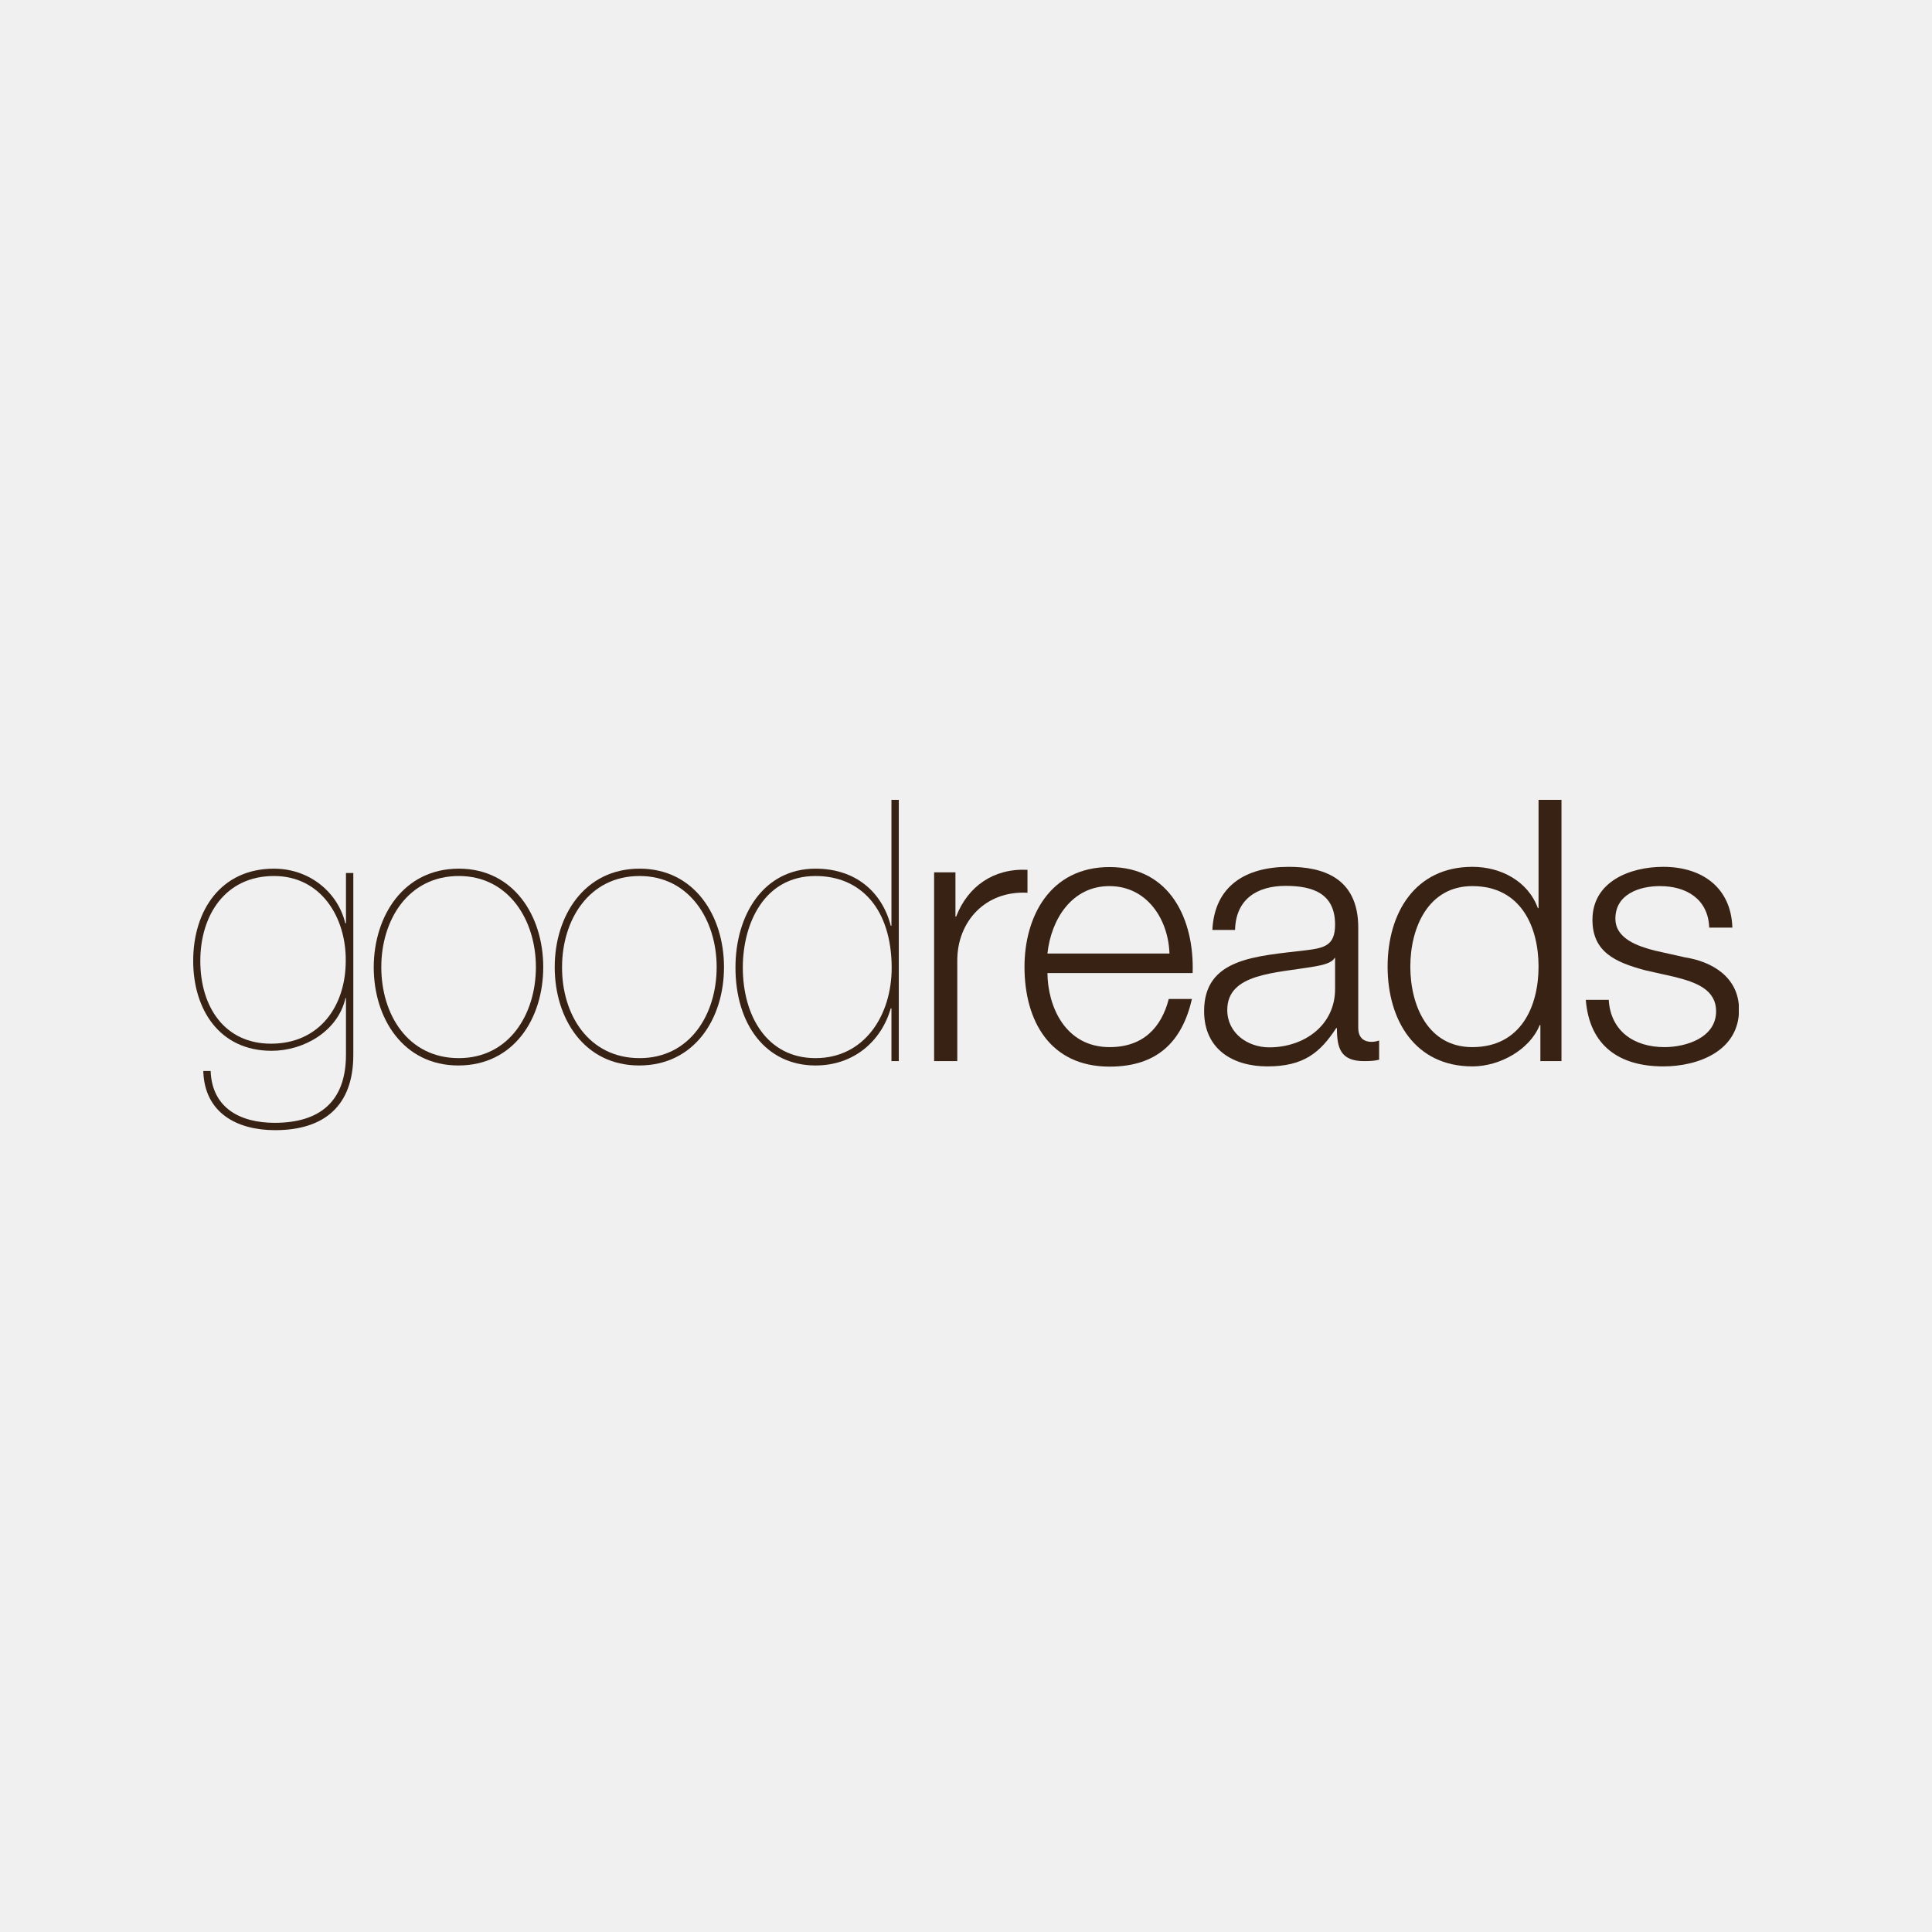
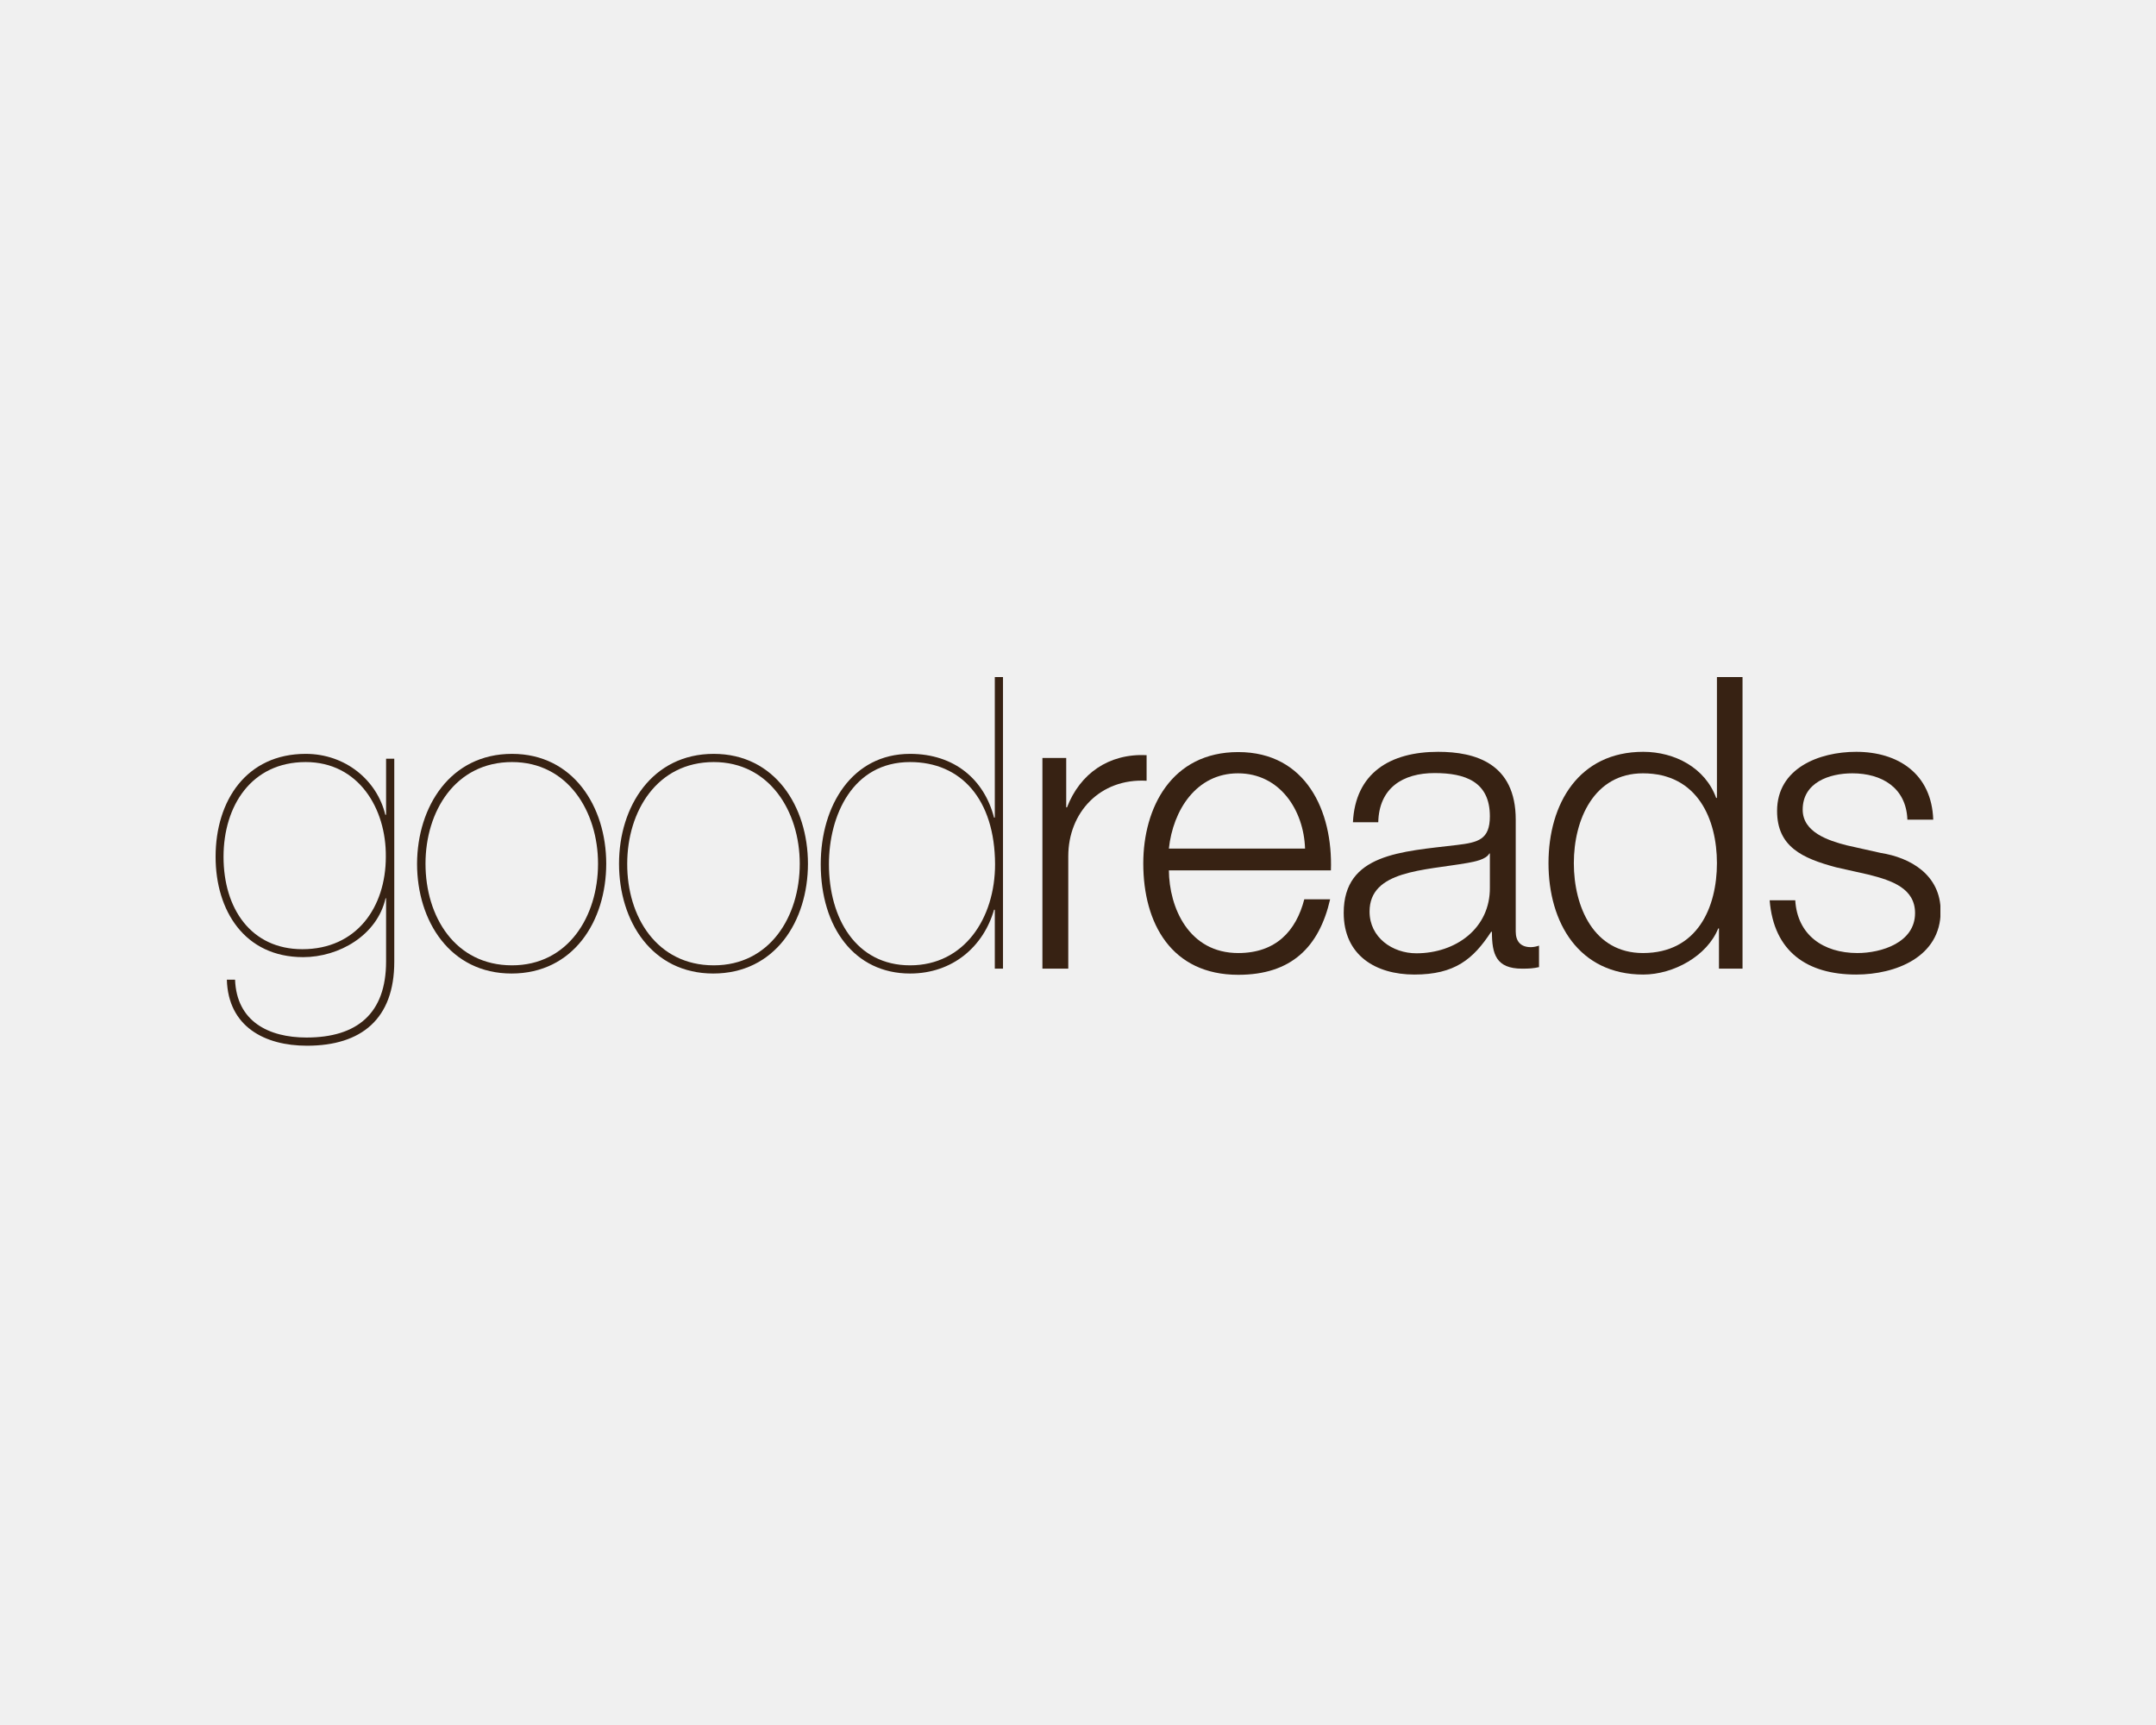
- <svg xmlns="http://www.w3.org/2000/svg" width="500" height="500" viewBox="0 0 500 500" fill="none">
+ <svg xmlns="http://www.w3.org/2000/svg" width="500" height="400" viewBox="0 0 500 400" fill="none">
  <g clip-path="url(#clip0_13_2)">
-     <path d="M89.596 258.291H89.418C87.459 266.899 78.614 271.945 70.303 271.945C56.708 271.945 50 261.141 50 248.674C50 235.614 57.183 224.809 70.896 224.809C80.157 224.809 87.459 230.983 89.359 238.938H89.537V225.937H91.437V273.014C91.437 286.252 83.838 292.485 71.193 292.485C61.339 292.485 52.909 288.033 52.612 277.169H54.512C54.868 286.846 62.288 290.586 71.075 290.586C82.829 290.586 89.537 285.005 89.537 272.954V258.291H89.596ZM70.896 226.709C58.311 226.709 51.84 236.861 51.84 248.674C51.84 260.725 58.252 270.105 70.125 270.105C82.651 270.105 89.478 260.428 89.478 248.674C89.596 237.454 83.126 226.709 70.896 226.709Z" fill="#372213" />
-     <path d="M118.744 224.809C132.933 224.809 140.591 237.039 140.591 250.277C140.591 263.634 132.933 275.744 118.626 275.744C104.438 275.744 96.72 263.634 96.72 250.277C96.779 237.039 104.438 224.809 118.744 224.809ZM118.744 273.845C131.686 273.845 138.691 262.565 138.691 250.277C138.691 238.167 131.686 226.709 118.744 226.709C105.565 226.709 98.679 238.167 98.679 250.277C98.679 262.565 105.565 273.845 118.744 273.845Z" fill="#372213" />
-     <path d="M165.524 224.809C179.712 224.809 187.37 237.039 187.37 250.277C187.37 263.634 179.712 275.744 165.405 275.744C151.217 275.744 143.559 263.634 143.559 250.277C143.559 237.039 151.217 224.809 165.524 224.809ZM165.524 273.845C178.525 273.845 185.471 262.565 185.471 250.277C185.471 238.167 178.465 226.709 165.524 226.709C152.345 226.709 145.459 238.167 145.459 250.277C145.399 262.565 152.345 273.845 165.524 273.845Z" fill="#372213" />
-     <path d="M230.706 207H232.606V274.617H230.706V260.963H230.528C228.094 269.452 220.971 275.744 211.057 275.744C198.175 275.744 190.338 265.059 190.338 250.396C190.338 236.742 197.64 224.809 211.057 224.809C221.386 224.809 228.272 230.805 230.528 239.591H230.706V207ZM211.057 226.709C197.7 226.709 192.238 239.116 192.238 250.396C192.238 262.862 198.471 273.845 211.057 273.845C223.583 273.845 230.766 262.981 230.766 250.396C230.706 235.317 222.87 226.709 211.057 226.709Z" fill="#372213" />
-     <path d="M241.808 225.759H247.269V237.217H247.447C250.475 229.381 257.124 224.691 265.91 225.106V231.043C255.105 230.449 247.744 238.404 247.744 248.555V274.616H241.748V225.759H241.808Z" fill="#372213" />
-     <path d="M271.075 251.761C271.134 260.488 275.705 270.995 287.162 270.995C295.889 270.995 300.579 265.89 302.479 258.529H308.474C305.922 269.63 299.451 276.041 287.162 276.041C271.668 276.041 265.138 264.109 265.138 250.218C265.138 237.335 271.668 224.394 287.162 224.394C302.894 224.394 309.127 238.107 308.652 251.82H271.075V251.761ZM302.657 246.774C302.36 237.81 296.78 229.321 287.103 229.321C277.427 229.321 272.024 237.87 271.075 246.774H302.657Z" fill="#372213" />
-     <path d="M313.758 240.719C314.292 229.262 322.366 224.335 333.526 224.335C342.134 224.335 351.514 227.006 351.514 240.066V266.009C351.514 268.264 352.642 269.63 355.016 269.63C355.669 269.63 356.441 269.452 356.916 269.274V274.26C355.61 274.557 354.66 274.617 352.998 274.617C346.943 274.617 345.993 271.233 345.993 266.068H345.815C341.659 272.42 337.385 275.982 328.005 275.982C319.041 275.982 311.621 271.53 311.621 261.675C311.621 247.962 324.978 247.487 337.86 245.943C342.787 245.35 345.518 244.697 345.518 239.294C345.518 231.221 339.76 229.262 332.695 229.262C325.334 229.262 319.813 232.705 319.635 240.66H313.758V240.719ZM345.577 247.902H345.399C344.627 249.327 341.956 249.802 340.353 250.099C330.202 251.88 317.616 251.82 317.616 261.378C317.616 267.374 322.9 271.055 328.48 271.055C337.563 271.055 345.637 265.296 345.518 255.739V247.902H345.577Z" fill="#372213" />
-     <path d="M404.111 274.617H398.649V265.296H398.471C395.919 271.648 388.142 275.982 381.078 275.982C366.177 275.982 359.113 263.99 359.113 250.158C359.113 236.326 366.177 224.335 381.078 224.335C388.379 224.335 395.444 228.015 397.996 235.02H398.175V207H404.111V274.617ZM381.018 270.995C393.722 270.995 398.175 260.31 398.175 250.158C398.175 240.007 393.722 229.321 381.018 229.321C369.679 229.321 364.99 240.007 364.99 250.158C364.99 260.31 369.62 270.995 381.018 270.995Z" fill="#372213" />
-     <path d="M442.342 240.007C442.045 232.646 436.405 229.321 429.579 229.321C424.295 229.321 418.062 231.399 418.062 237.751C418.062 243.034 424.117 244.934 428.213 246.003L436.168 247.784C442.995 248.852 450.059 252.83 450.059 261.319C450.059 271.945 439.552 275.982 430.469 275.982C419.13 275.982 411.354 270.698 410.404 258.766H416.34C416.815 266.78 422.811 270.995 430.766 270.995C436.346 270.995 444.123 268.561 444.123 261.734C444.123 256.035 438.839 254.195 433.437 252.83L425.779 251.108C418.002 249.03 412.125 246.359 412.125 238.048C412.125 228.134 421.861 224.335 430.469 224.335C440.205 224.335 447.982 229.44 448.338 240.066H442.342V240.007Z" fill="#372213" />
+     <path d="M89.596 208.291H89.418C87.459 216.899 78.614 221.945 70.303 221.945C56.708 221.945 50 211.141 50 198.674C50 185.614 57.183 174.809 70.896 174.809C80.157 174.809 87.459 180.983 89.359 188.938H89.537V175.937H91.437V223.014C91.437 236.252 83.838 242.485 71.193 242.485C61.339 242.485 52.909 238.033 52.612 227.169H54.512C54.868 236.846 62.288 240.586 71.075 240.586C82.829 240.586 89.537 235.005 89.537 222.954V208.291H89.596ZM70.896 176.709C58.311 176.709 51.84 186.861 51.84 198.674C51.84 210.725 58.252 220.105 70.125 220.105C82.651 220.105 89.478 210.428 89.478 198.674C89.596 187.454 83.126 176.709 70.896 176.709Z" fill="#372213" />
+     <path d="M118.744 174.809C132.933 174.809 140.591 187.039 140.591 200.277C140.591 213.634 132.933 225.744 118.626 225.744C104.438 225.744 96.72 213.634 96.72 200.277C96.779 187.039 104.438 174.809 118.744 174.809ZM118.744 223.845C131.686 223.845 138.691 212.565 138.691 200.277C138.691 188.167 131.686 176.709 118.744 176.709C105.565 176.709 98.679 188.167 98.679 200.277C98.679 212.565 105.565 223.845 118.744 223.845Z" fill="#372213" />
+     <path d="M165.524 174.809C179.712 174.809 187.37 187.039 187.37 200.277C187.37 213.634 179.712 225.744 165.405 225.744C151.217 225.744 143.559 213.634 143.559 200.277C143.559 187.039 151.217 174.809 165.524 174.809ZM165.524 223.845C178.525 223.845 185.471 212.565 185.471 200.277C185.471 188.167 178.465 176.709 165.524 176.709C152.345 176.709 145.459 188.167 145.459 200.277C145.399 212.565 152.345 223.845 165.524 223.845Z" fill="#372213" />
+     <path d="M230.706 157H232.606V224.617H230.706V210.963H230.528C228.094 219.452 220.971 225.744 211.057 225.744C198.175 225.744 190.338 215.059 190.338 200.396C190.338 186.742 197.64 174.809 211.057 174.809C221.386 174.809 228.272 180.805 230.528 189.591H230.706V157ZM211.057 176.709C197.7 176.709 192.238 189.116 192.238 200.396C192.238 212.862 198.471 223.845 211.057 223.845C223.583 223.845 230.766 212.981 230.766 200.396C230.706 185.317 222.87 176.709 211.057 176.709Z" fill="#372213" />
+     <path d="M241.808 175.759H247.269V187.217H247.447C250.475 179.381 257.124 174.691 265.91 175.106V181.043C255.105 180.449 247.744 188.404 247.744 198.555V224.616H241.748V175.759H241.808Z" fill="#372213" />
+     <path d="M271.075 201.761C271.134 210.488 275.705 220.995 287.162 220.995C295.889 220.995 300.579 215.89 302.479 208.529H308.474C305.922 219.63 299.451 226.041 287.162 226.041C271.668 226.041 265.138 214.109 265.138 200.218C265.138 187.335 271.668 174.394 287.162 174.394C302.894 174.394 309.127 188.107 308.652 201.82H271.075V201.761ZM302.657 196.774C302.36 187.81 296.78 179.321 287.103 179.321C277.427 179.321 272.024 187.87 271.075 196.774H302.657Z" fill="#372213" />
+     <path d="M313.758 190.719C314.292 179.262 322.366 174.335 333.526 174.335C342.134 174.335 351.514 177.006 351.514 190.066V216.009C351.514 218.264 352.642 219.63 355.016 219.63C355.669 219.63 356.441 219.452 356.916 219.274V224.26C355.61 224.557 354.66 224.617 352.998 224.617C346.943 224.617 345.993 221.233 345.993 216.068H345.815C341.659 222.42 337.385 225.982 328.005 225.982C319.041 225.982 311.621 221.53 311.621 211.675C311.621 197.962 324.978 197.487 337.86 195.943C342.787 195.35 345.518 194.697 345.518 189.294C345.518 181.221 339.76 179.262 332.695 179.262C325.334 179.262 319.813 182.705 319.635 190.66H313.758V190.719ZM345.577 197.902H345.399C344.627 199.327 341.956 199.802 340.353 200.099C330.202 201.88 317.616 201.82 317.616 211.378C317.616 217.374 322.9 221.055 328.48 221.055C337.563 221.055 345.637 215.296 345.518 205.739V197.902H345.577Z" fill="#372213" />
+     <path d="M404.111 224.617H398.649V215.296H398.471C395.919 221.648 388.142 225.982 381.078 225.982C366.177 225.982 359.113 213.99 359.113 200.158C359.113 186.326 366.177 174.335 381.078 174.335C388.379 174.335 395.444 178.015 397.996 185.02H398.175V157H404.111V224.617ZM381.018 220.995C393.722 220.995 398.175 210.31 398.175 200.158C398.175 190.007 393.722 179.321 381.018 179.321C369.679 179.321 364.99 190.007 364.99 200.158C364.99 210.31 369.62 220.995 381.018 220.995Z" fill="#372213" />
+     <path d="M442.342 190.007C442.045 182.646 436.405 179.321 429.579 179.321C424.295 179.321 418.062 181.399 418.062 187.751C418.062 193.034 424.117 194.934 428.213 196.003L436.168 197.784C442.995 198.852 450.059 202.83 450.059 211.319C450.059 221.945 439.552 225.982 430.469 225.982C419.13 225.982 411.354 220.698 410.404 208.766H416.34C416.815 216.78 422.811 220.995 430.766 220.995C436.346 220.995 444.123 218.561 444.123 211.734C444.123 206.035 438.839 204.195 433.437 202.83L425.779 201.108C418.002 199.03 412.125 196.359 412.125 188.048C412.125 178.134 421.861 174.335 430.469 174.335C440.205 174.335 447.982 179.44 448.338 190.066H442.342V190.007Z" fill="#372213" />
  </g>
  <defs>
    <clipPath id="clip0_13_2">
-       <rect width="400" height="85.485" fill="white" transform="translate(50 207)" />
+       <rect width="400" height="85.485" fill="white" transform="translate(50 157)" />
    </clipPath>
  </defs>
</svg>
